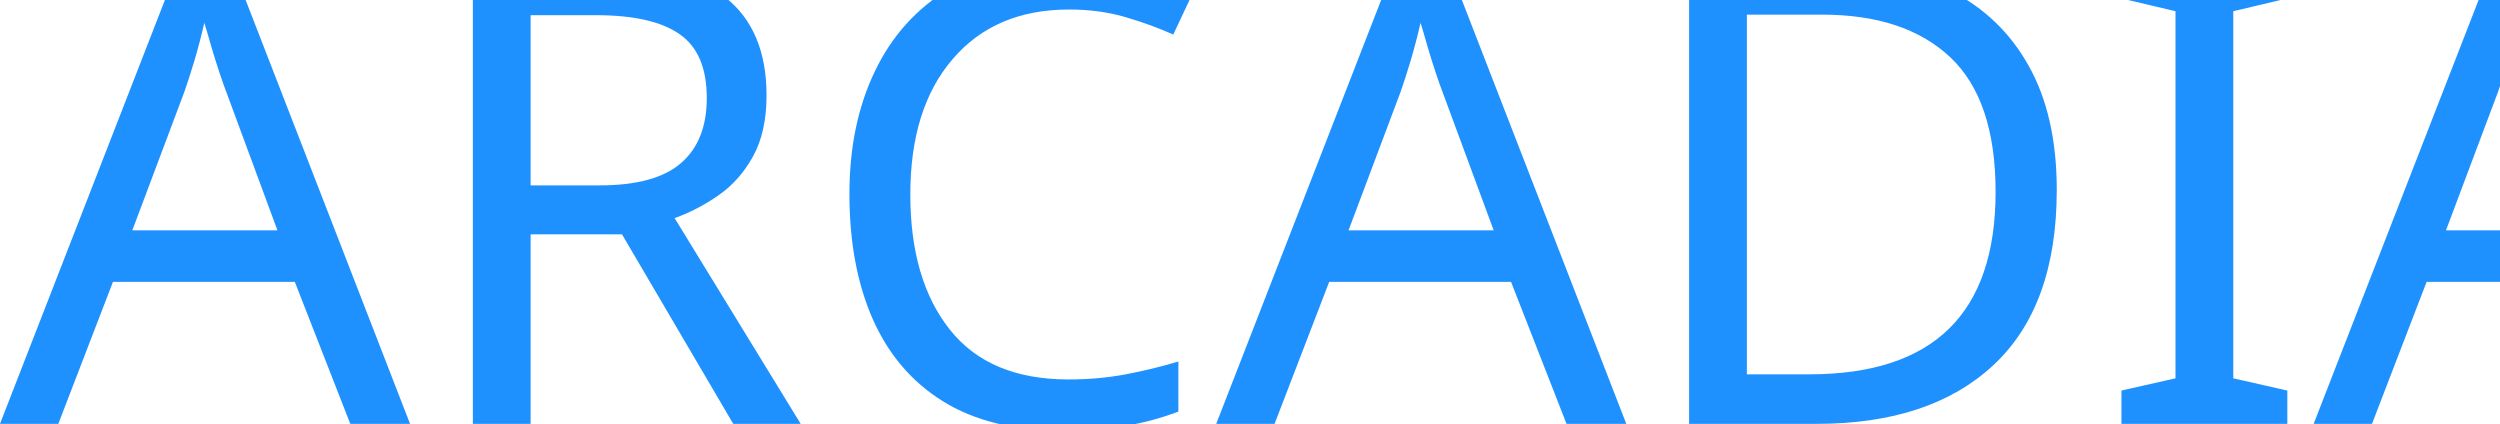
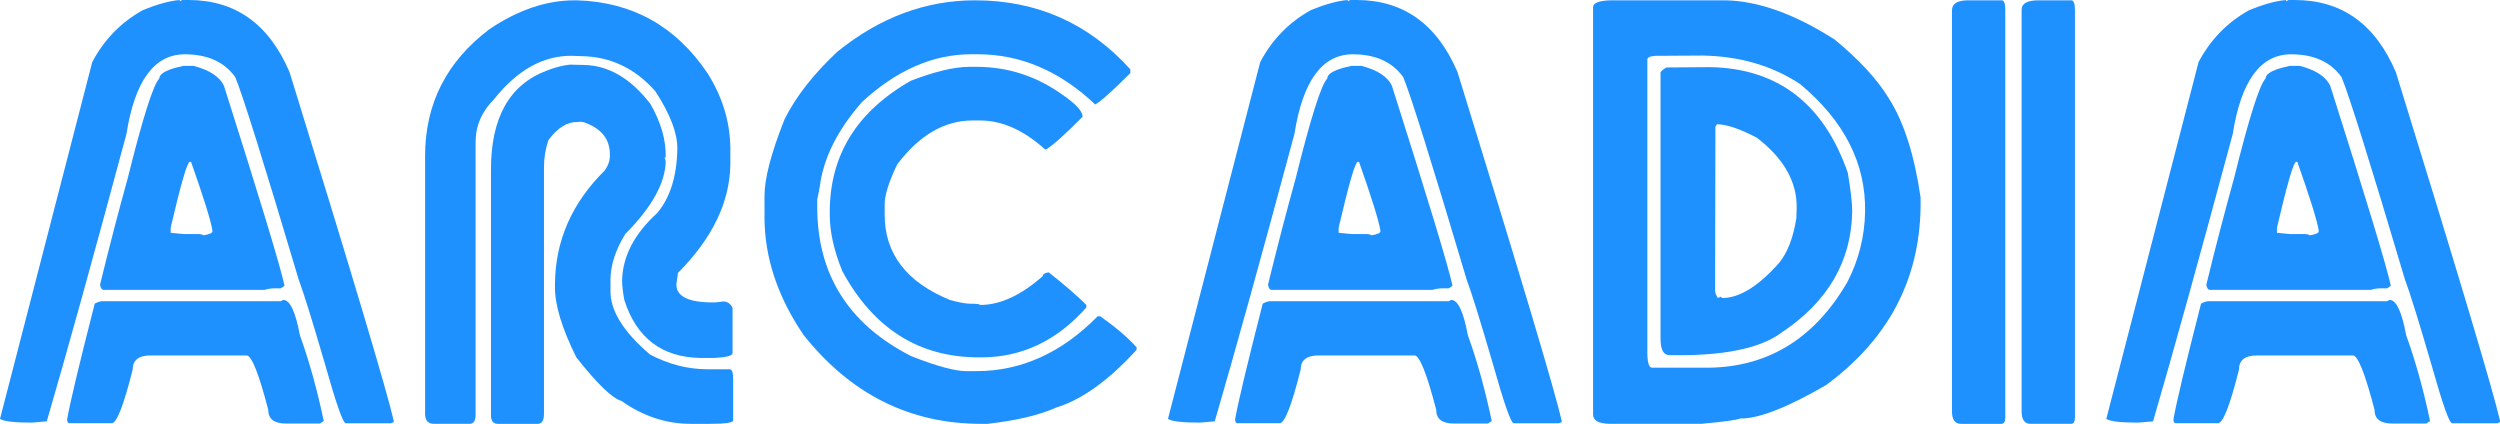
- <svg xmlns="http://www.w3.org/2000/svg" width="137.27mm" height="23.272mm" viewBox="0 0 137.27 23.272" version="1.1" id="svg5">
+ <svg xmlns="http://www.w3.org/2000/svg" width="116.679mm" height="19.781mm" viewBox="0 0 116.679 19.781" version="1.1" id="svg5">
  <defs id="defs2" />
-   <g id="layer1" transform="translate(-34.79751,-13.66504)">
-     <text xml:space="preserve" style="font-size:35.278px;fill:#1f91ff;fill-opacity:1;stroke-width:0.265" x="34.798" y="36.937" id="text113">
-       <tspan id="tspan111" style="font-style:normal;font-variant:normal;font-weight:normal;font-stretch:normal;font-size:35.278px;font-family:'DXS Yagi Double';-inkscape-font-specification:'DXS Yagi Double';fill:#1f91ff;fill-opacity:1;stroke-width:0.265" x="34.798" y="36.937">ARCADIA</tspan>
-     </text>
+   <g id="layer1" transform="translate(-34.79751,-17.1558)">
+     <g aria-label="ARCADIA" id="text113" style="font-size:29.986px;fill:#1f91ff;stroke-width:0.265">
+       <path d="m 43.187,17.156 v 0.059 l 0.117,-0.059 h 0.293 q 3.28,0 4.715,3.368 4.378,14.158 4.861,16.267 v 0.059 l -0.117,0.059 h -2.123 q -0.19,0 -0.966,-2.753 -0.878,-3.016 -1.23,-3.953 -2.431,-8.17 -2.958,-9.444 -0.761,-1.069 -2.357,-1.069 -2.138,0 -2.723,3.719 -2.299,8.551 -3.719,13.412 l -0.703,0.059 q -1.23,0 -1.479,-0.176 L 39.102,20.055 q 0.835,-1.581 2.372,-2.431 1.01,-0.41 1.713,-0.469 z m 0.176,3.075 h 0.469 q 1.127,0.293 1.42,0.937 2.533,7.965 2.826,9.327 l -0.176,0.117 h -0.293 q -0.234,0 -0.469,0.073 h -0.6 -6.896 q -0.146,0 -0.176,-0.249 0.644,-2.635 1.288,-4.949 1.054,-4.246 1.479,-4.671 0,-0.351 1.127,-0.586 z m -0.6,7.555 v 0.234 l 0.6,0.059 h 0.703 q 0.132,0 0.234,0.059 0.41,-0.073 0.41,-0.176 v -0.059 q -0.117,-0.703 -0.996,-3.192 h -0.059 q -0.176,0 -0.893,3.075 z m 5.139,3.426 0.117,-0.059 q 0.469,0 0.776,1.655 0.644,1.772 1.113,3.997 l -0.176,0.117 h -1.42 q -0.059,0 -0.176,0 -0.82,0 -0.82,-0.644 -0.659,-2.533 -1.01,-2.533 H 41.825 q -0.835,0 -0.835,0.659 -0.644,2.562 -0.996,2.504 h -1.947 q -0.117,0 -0.117,-0.176 0.176,-1.054 1.288,-5.403 0.205,-0.117 0.366,-0.117 z" style="font-family:'DXS Yagi Double';-inkscape-font-specification:'DXS Yagi Double'" id="path155341" />
+       <path d="m 61.724,17.17 q 3.88,0.117 6.091,3.397 1.113,1.757 1.069,3.734 v 0.542 q -0.044,2.635 -2.445,5.051 l -0.073,0.527 q -0.015,0.835 1.64,0.849 h 0.176 l 0.366,-0.044 q 0.293,0 0.439,0.293 v 2.123 q -0.015,0.176 -0.849,0.22 H 67.492 Q 64.784,33.818 63.934,31.153 63.832,30.582 63.832,30.26 q 0.029,-1.698 1.64,-3.163 0.908,-1.083 0.937,-3.002 0.015,-1.083 -1.025,-2.679 -1.42,-1.611 -3.455,-1.64 l -0.425,-0.015 q -2.006,-0.029 -3.631,2.006 -0.878,0.878 -0.878,2.006 v 12.738 q 0,0.425 -0.278,0.425 H 55.047 q -0.41,0 -0.41,-0.469 V 24.433 q 0,-3.646 3.002,-5.915 2.006,-1.347 3.968,-1.347 z m -0.337,3.002 q 0.542,0.015 0.659,0.015 1.728,0.029 3.104,1.816 0.747,1.288 0.717,2.504 h -0.059 q 0.059,0.117 0.059,0.176 -0.029,1.523 -1.889,3.397 -0.674,1.098 -0.688,2.108 v 0.527 q -0.029,1.391 1.845,2.987 1.274,0.674 2.65,0.688 h 1.069 q 0.161,0 0.161,0.439 v 1.947 q 0,0.161 -1.098,0.161 h -0.878 q -1.728,0 -3.236,-1.069 -0.644,-0.176 -2.108,-2.035 -1.025,-2.064 -0.996,-3.324 v -0.117 q 0.029,-3.016 2.328,-5.286 0.249,-0.366 0.234,-0.717 0.015,-1.04 -1.083,-1.479 -0.22,-0.102 -0.425,-0.059 -0.732,-0.015 -1.362,0.849 -0.205,0.615 -0.205,1.245 v 0.117 11.406 q 0,0.469 -0.293,0.469 h -1.859 q -0.322,0 -0.322,-0.395 V 25.106 q -0.015,-3.675 2.606,-4.656 0.556,-0.22 1.069,-0.278 z" style="font-family:'DXS Yagi Double';-inkscape-font-specification:'DXS Yagi Double'" id="path155343" />
+       <path d="m 80.304,17.17 q 4.334,0 7.248,3.221 v 0.176 q -1.288,1.288 -1.64,1.464 -2.474,-2.343 -5.491,-2.343 h -0.293 q -2.679,0 -5.095,2.226 -1.728,1.962 -1.977,3.968 l -0.117,0.586 q 0,0.059 0,0.351 0,4.715 4.378,6.955 1.786,0.703 2.577,0.703 0.293,0 0.469,0 3.148,0 5.666,-2.562 h 0.117 q 1.098,0.776 1.698,1.45 v 0.117 q -1.947,2.138 -3.748,2.694 -1.171,0.527 -3.207,0.761 -0.059,0 -0.293,0 -5.007,0 -8.302,-4.158 -1.816,-2.679 -1.816,-5.491 v -0.293 -0.703 q 0,-1.215 0.937,-3.573 0.791,-1.581 2.46,-3.148 2.972,-2.401 6.428,-2.401 z m -0.293,3.104 h 0.351 q 2.24,0 4.085,1.347 0.878,0.615 0.878,0.981 -1.215,1.23 -1.698,1.523 h -0.059 q -1.493,-1.347 -3.031,-1.347 h -0.351 q -1.962,0 -3.514,2.05 -0.586,1.215 -0.586,1.874 v 0.469 q 0,2.738 3.045,3.983 0.63,0.176 0.937,0.176 0.469,0 0.469,0.059 1.406,0 2.928,-1.347 0,-0.132 0.278,-0.176 1.113,0.878 1.757,1.523 v 0.117 q -2.064,2.328 -4.905,2.328 h -0.117 q -4.188,0 -6.369,-4.026 -0.586,-1.435 -0.586,-2.635 v -0.117 q 0,-3.983 3.792,-6.135 1.684,-0.644 2.694,-0.644 z" style="font-family:'DXS Yagi Double';-inkscape-font-specification:'DXS Yagi Double'" id="path155345" />
+       <path d="m 97.698,17.156 v 0.059 l 0.117,-0.059 h 0.293 q 3.28,0 4.715,3.368 4.378,14.158 4.861,16.267 v 0.059 l -0.117,0.059 h -2.123 q -0.19,0 -0.966,-2.753 -0.878,-3.016 -1.23,-3.953 -2.431,-8.17 -2.958,-9.444 -0.761,-1.069 -2.357,-1.069 -2.138,0 -2.723,3.719 -2.299,8.551 -3.719,13.412 l -0.703,0.059 q -1.23,0 -1.479,-0.176 L 93.613,20.055 q 0.835,-1.581 2.372,-2.431 1.01,-0.41 1.713,-0.469 z m 0.176,3.075 h 0.469 q 1.127,0.293 1.42,0.937 2.533,7.965 2.826,9.327 l -0.176,0.117 h -0.293 q -0.234,0 -0.469,0.073 h -0.6 -6.896 q -0.146,0 -0.176,-0.249 0.644,-2.635 1.288,-4.949 1.054,-4.246 1.479,-4.671 0,-0.351 1.127,-0.586 z m -0.6,7.555 v 0.234 l 0.6,0.059 h 0.703 q 0.132,0 0.234,0.059 0.41,-0.073 0.41,-0.176 v -0.059 q -0.117,-0.703 -0.996,-3.192 h -0.059 q -0.176,0 -0.893,3.075 z m 5.139,3.426 0.117,-0.059 q 0.469,0 0.776,1.655 0.644,1.772 1.113,3.997 l -0.176,0.117 h -1.42 q -0.059,0 -0.176,0 -0.82,0 -0.82,-0.644 -0.659,-2.533 -1.01,-2.533 h -4.48 q -0.835,0 -0.835,0.659 -0.644,2.562 -0.996,2.504 h -1.947 q -0.117,0 -0.117,-0.176 0.176,-1.054 1.288,-5.403 0.205,-0.117 0.366,-0.117 z" style="font-family:'DXS Yagi Double';-inkscape-font-specification:'DXS Yagi Double'" id="path155347" />
+       <path d="m 115.327,17.17 q 2.299,0.044 5.095,1.83 1.728,1.42 2.533,2.753 1.04,1.625 1.479,4.612 v 0.483 q -0.088,5.11 -4.422,8.287 -2.738,1.581 -3.997,1.552 -0.22,0.102 -1.816,0.249 h -4.275 q -0.776,-0.015 -0.776,-0.439 V 17.493 q 0,-0.293 0.791,-0.322 z m -3.294,2.592 q -0.351,0.029 -0.351,0.176 v 13.544 q -0.015,0.835 0.22,0.835 h 2.401 q 4.349,0.059 6.706,-3.983 0.805,-1.552 0.835,-3.294 0.059,-3.382 -3.031,-5.959 -1.947,-1.288 -4.554,-1.332 h -0.059 z m 2.577,0.527 q 4.744,0.088 6.428,4.934 0.205,1.23 0.205,1.801 -0.059,3.499 -3.294,5.652 -1.508,1.127 -5.242,1.054 -0.41,0 -0.41,-0.776 V 20.538 q 0.044,-0.102 0.278,-0.234 z m 0.322,2.665 -0.073,0.117 -0.015,7.643 q 0,0.161 0.132,0.351 l 0.117,-0.059 q 0.059,0 0.059,0.059 1.215,0.015 2.679,-1.64 0.586,-0.717 0.805,-2.079 l 0.015,-0.483 q 0.029,-1.83 -1.859,-3.28 -1.171,-0.615 -1.859,-0.63 z" style="font-family:'DXS Yagi Double';-inkscape-font-specification:'DXS Yagi Double'" id="path155349" />
+       <path d="m 131.462,17.17 q 0.176,0 0.176,0.439 v 19.034 q 0,0.293 -0.176,0.293 h -1.903 q -0.41,0 -0.41,-0.586 V 17.61 q 0,-0.439 0.791,-0.439 z m -4.802,0 h 1.552 q 0.176,0 0.176,0.425 v 19.049 q 0,0.293 -0.19,0.293 h -1.874 q -0.425,0 -0.425,-0.586 V 17.639 q 0,-0.469 0.761,-0.469 z" style="font-family:'DXS Yagi Double';-inkscape-font-specification:'DXS Yagi Double'" id="path155351" />
+       <path d="m 141.491,17.156 v 0.059 l 0.117,-0.059 h 0.293 q 3.28,0 4.715,3.368 4.378,14.158 4.861,16.267 v 0.059 l -0.117,0.059 h -2.123 q -0.19,0 -0.966,-2.753 -0.878,-3.016 -1.23,-3.953 -2.431,-8.17 -2.958,-9.444 -0.761,-1.069 -2.357,-1.069 -2.138,0 -2.723,3.719 -2.299,8.551 -3.719,13.412 l -0.703,0.059 q -1.23,0 -1.479,-0.176 l 4.305,-16.648 q 0.835,-1.581 2.372,-2.431 1.01,-0.41 1.713,-0.469 z m 0.176,3.075 h 0.469 q 1.127,0.293 1.42,0.937 2.533,7.965 2.826,9.327 l -0.176,0.117 h -0.293 q -0.234,0 -0.469,0.073 h -0.6 -6.896 q -0.146,0 -0.176,-0.249 0.644,-2.635 1.288,-4.949 1.054,-4.246 1.479,-4.671 0,-0.351 1.127,-0.586 z m -0.6,7.555 v 0.234 l 0.6,0.059 h 0.703 q 0.132,0 0.234,0.059 0.41,-0.073 0.41,-0.176 v -0.059 q -0.117,-0.703 -0.996,-3.192 h -0.059 q -0.176,0 -0.893,3.075 z m 5.139,3.426 0.117,-0.059 q 0.469,0 0.776,1.655 0.644,1.772 1.113,3.997 l -0.176,0.117 h -1.42 q -0.059,0 -0.176,0 -0.82,0 -0.82,-0.644 -0.659,-2.533 -1.01,-2.533 h -4.48 q -0.835,0 -0.835,0.659 -0.644,2.562 -0.996,2.504 h -1.947 q -0.117,0 -0.117,-0.176 0.176,-1.054 1.288,-5.403 0.205,-0.117 0.366,-0.117 z" style="font-family:'DXS Yagi Double';-inkscape-font-specification:'DXS Yagi Double'" id="path155353" />
+     </g>
  </g>
</svg>
